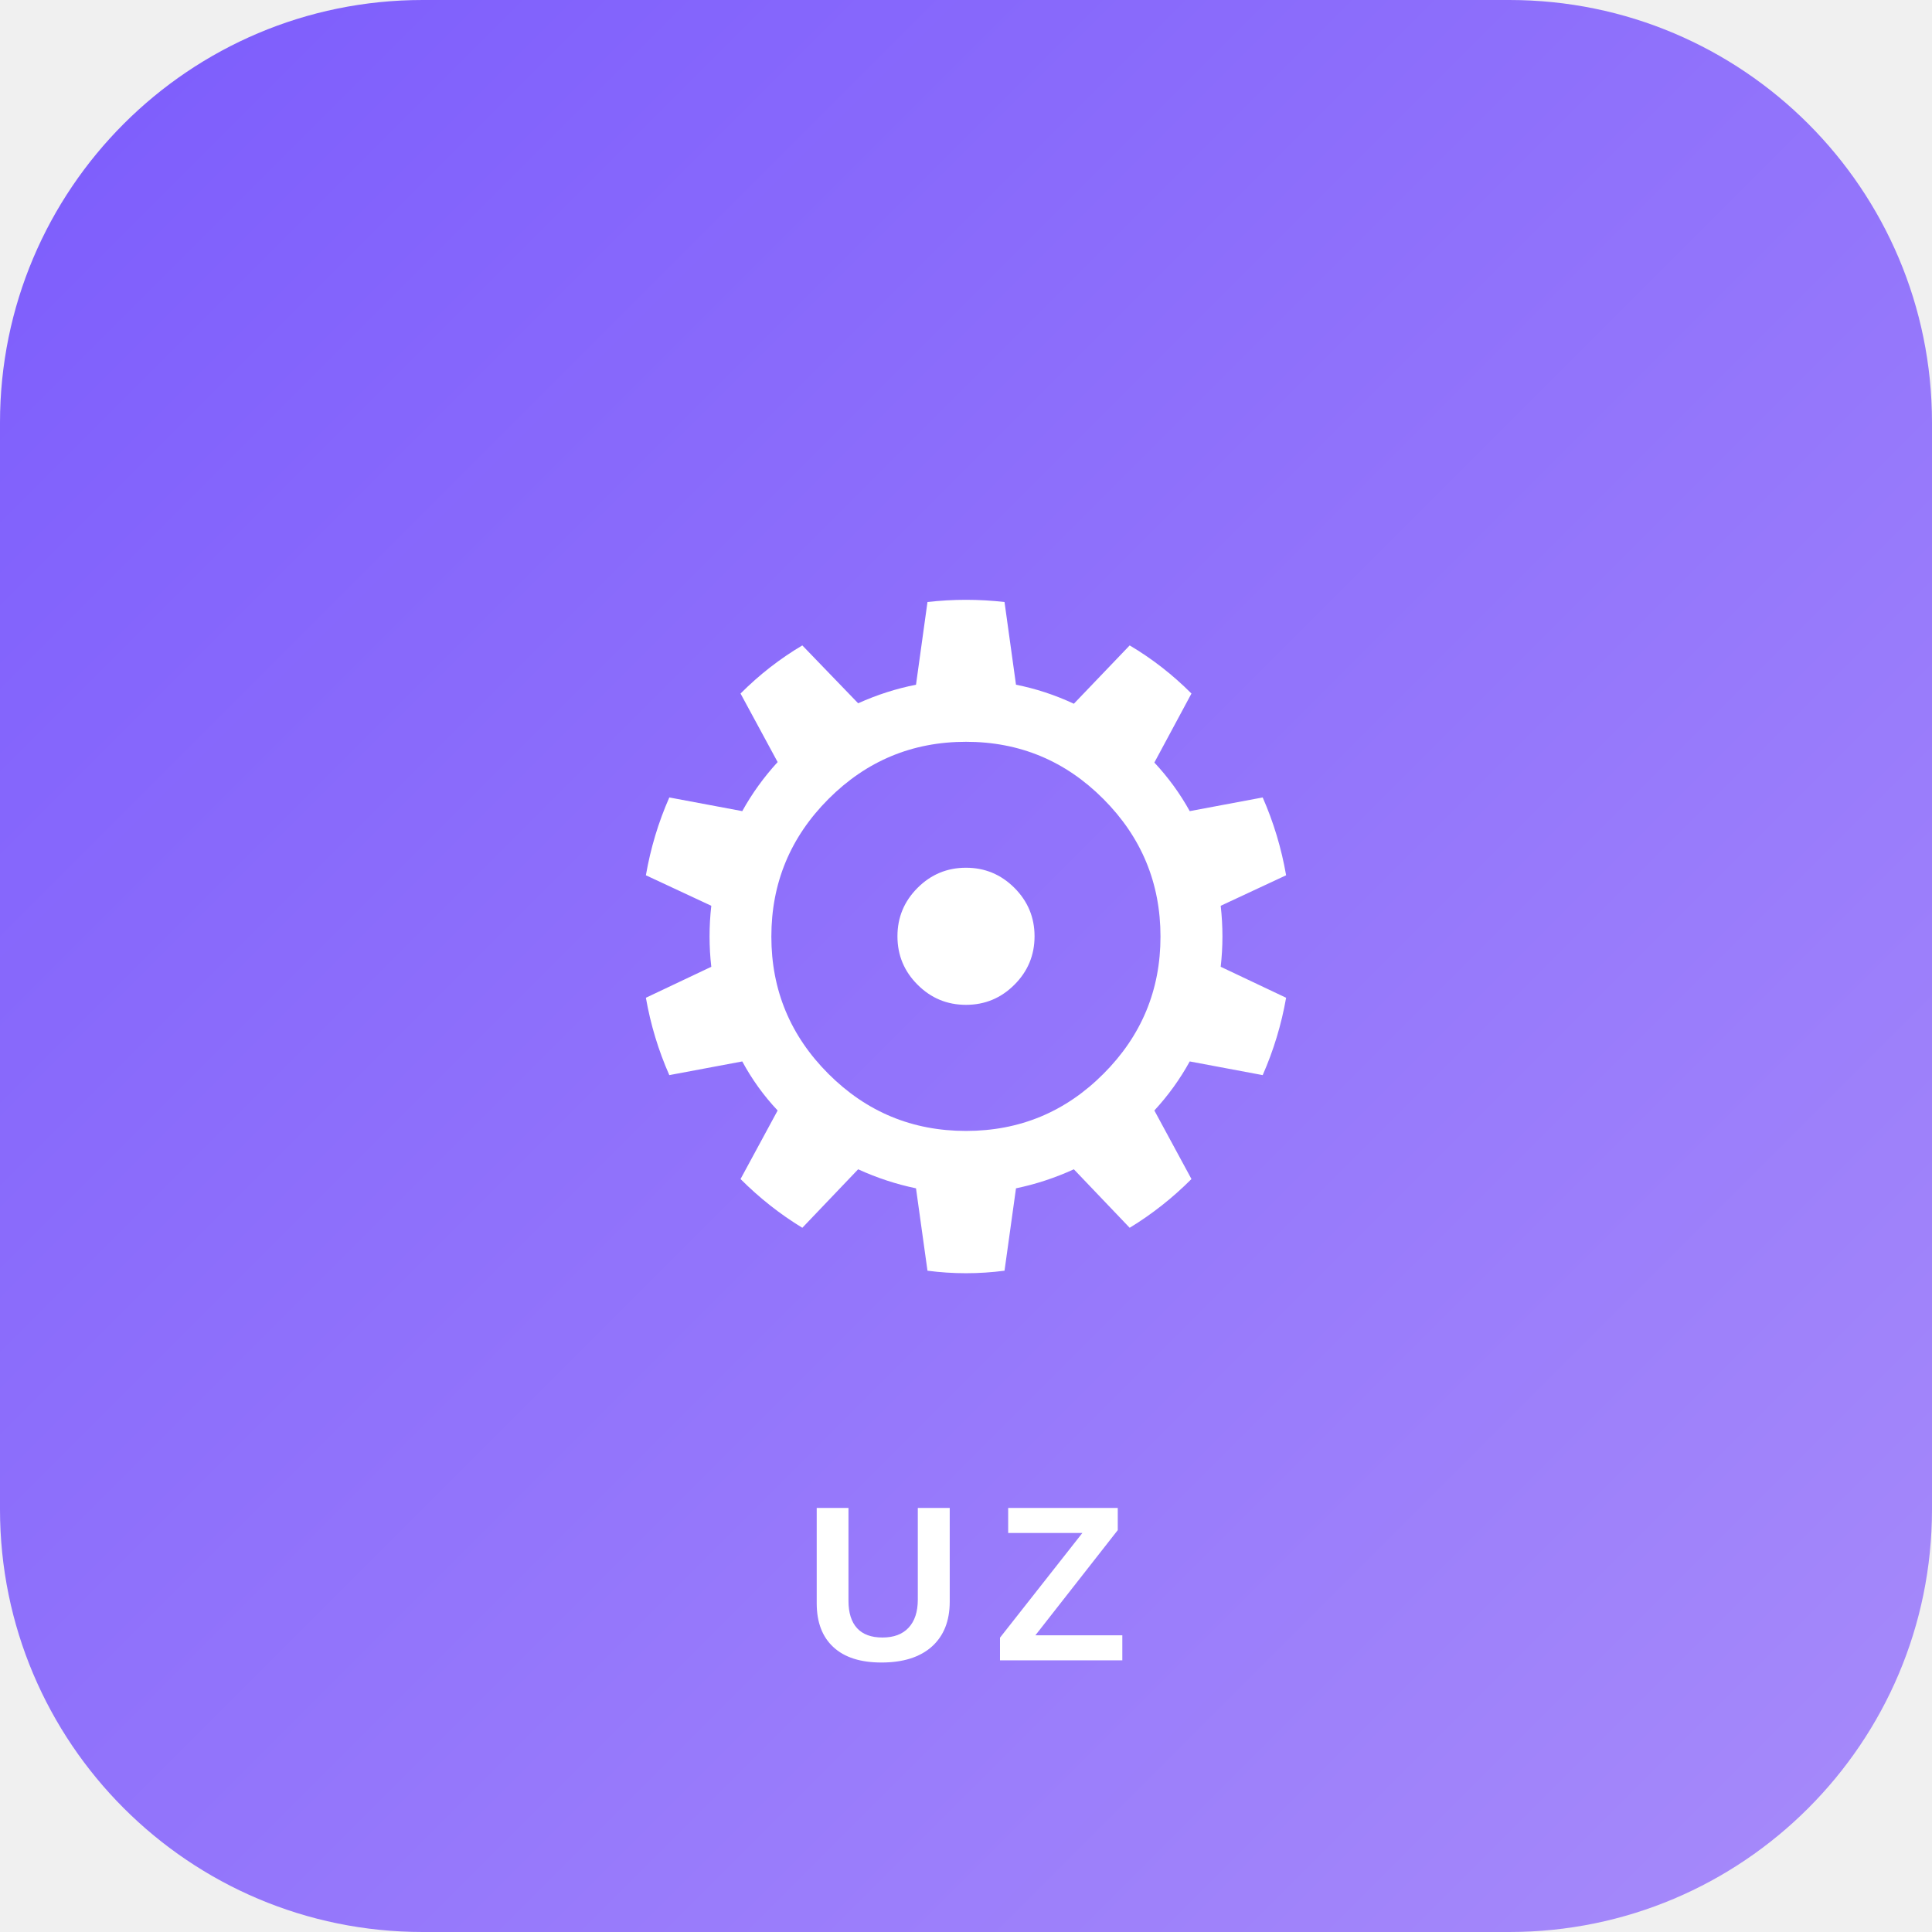
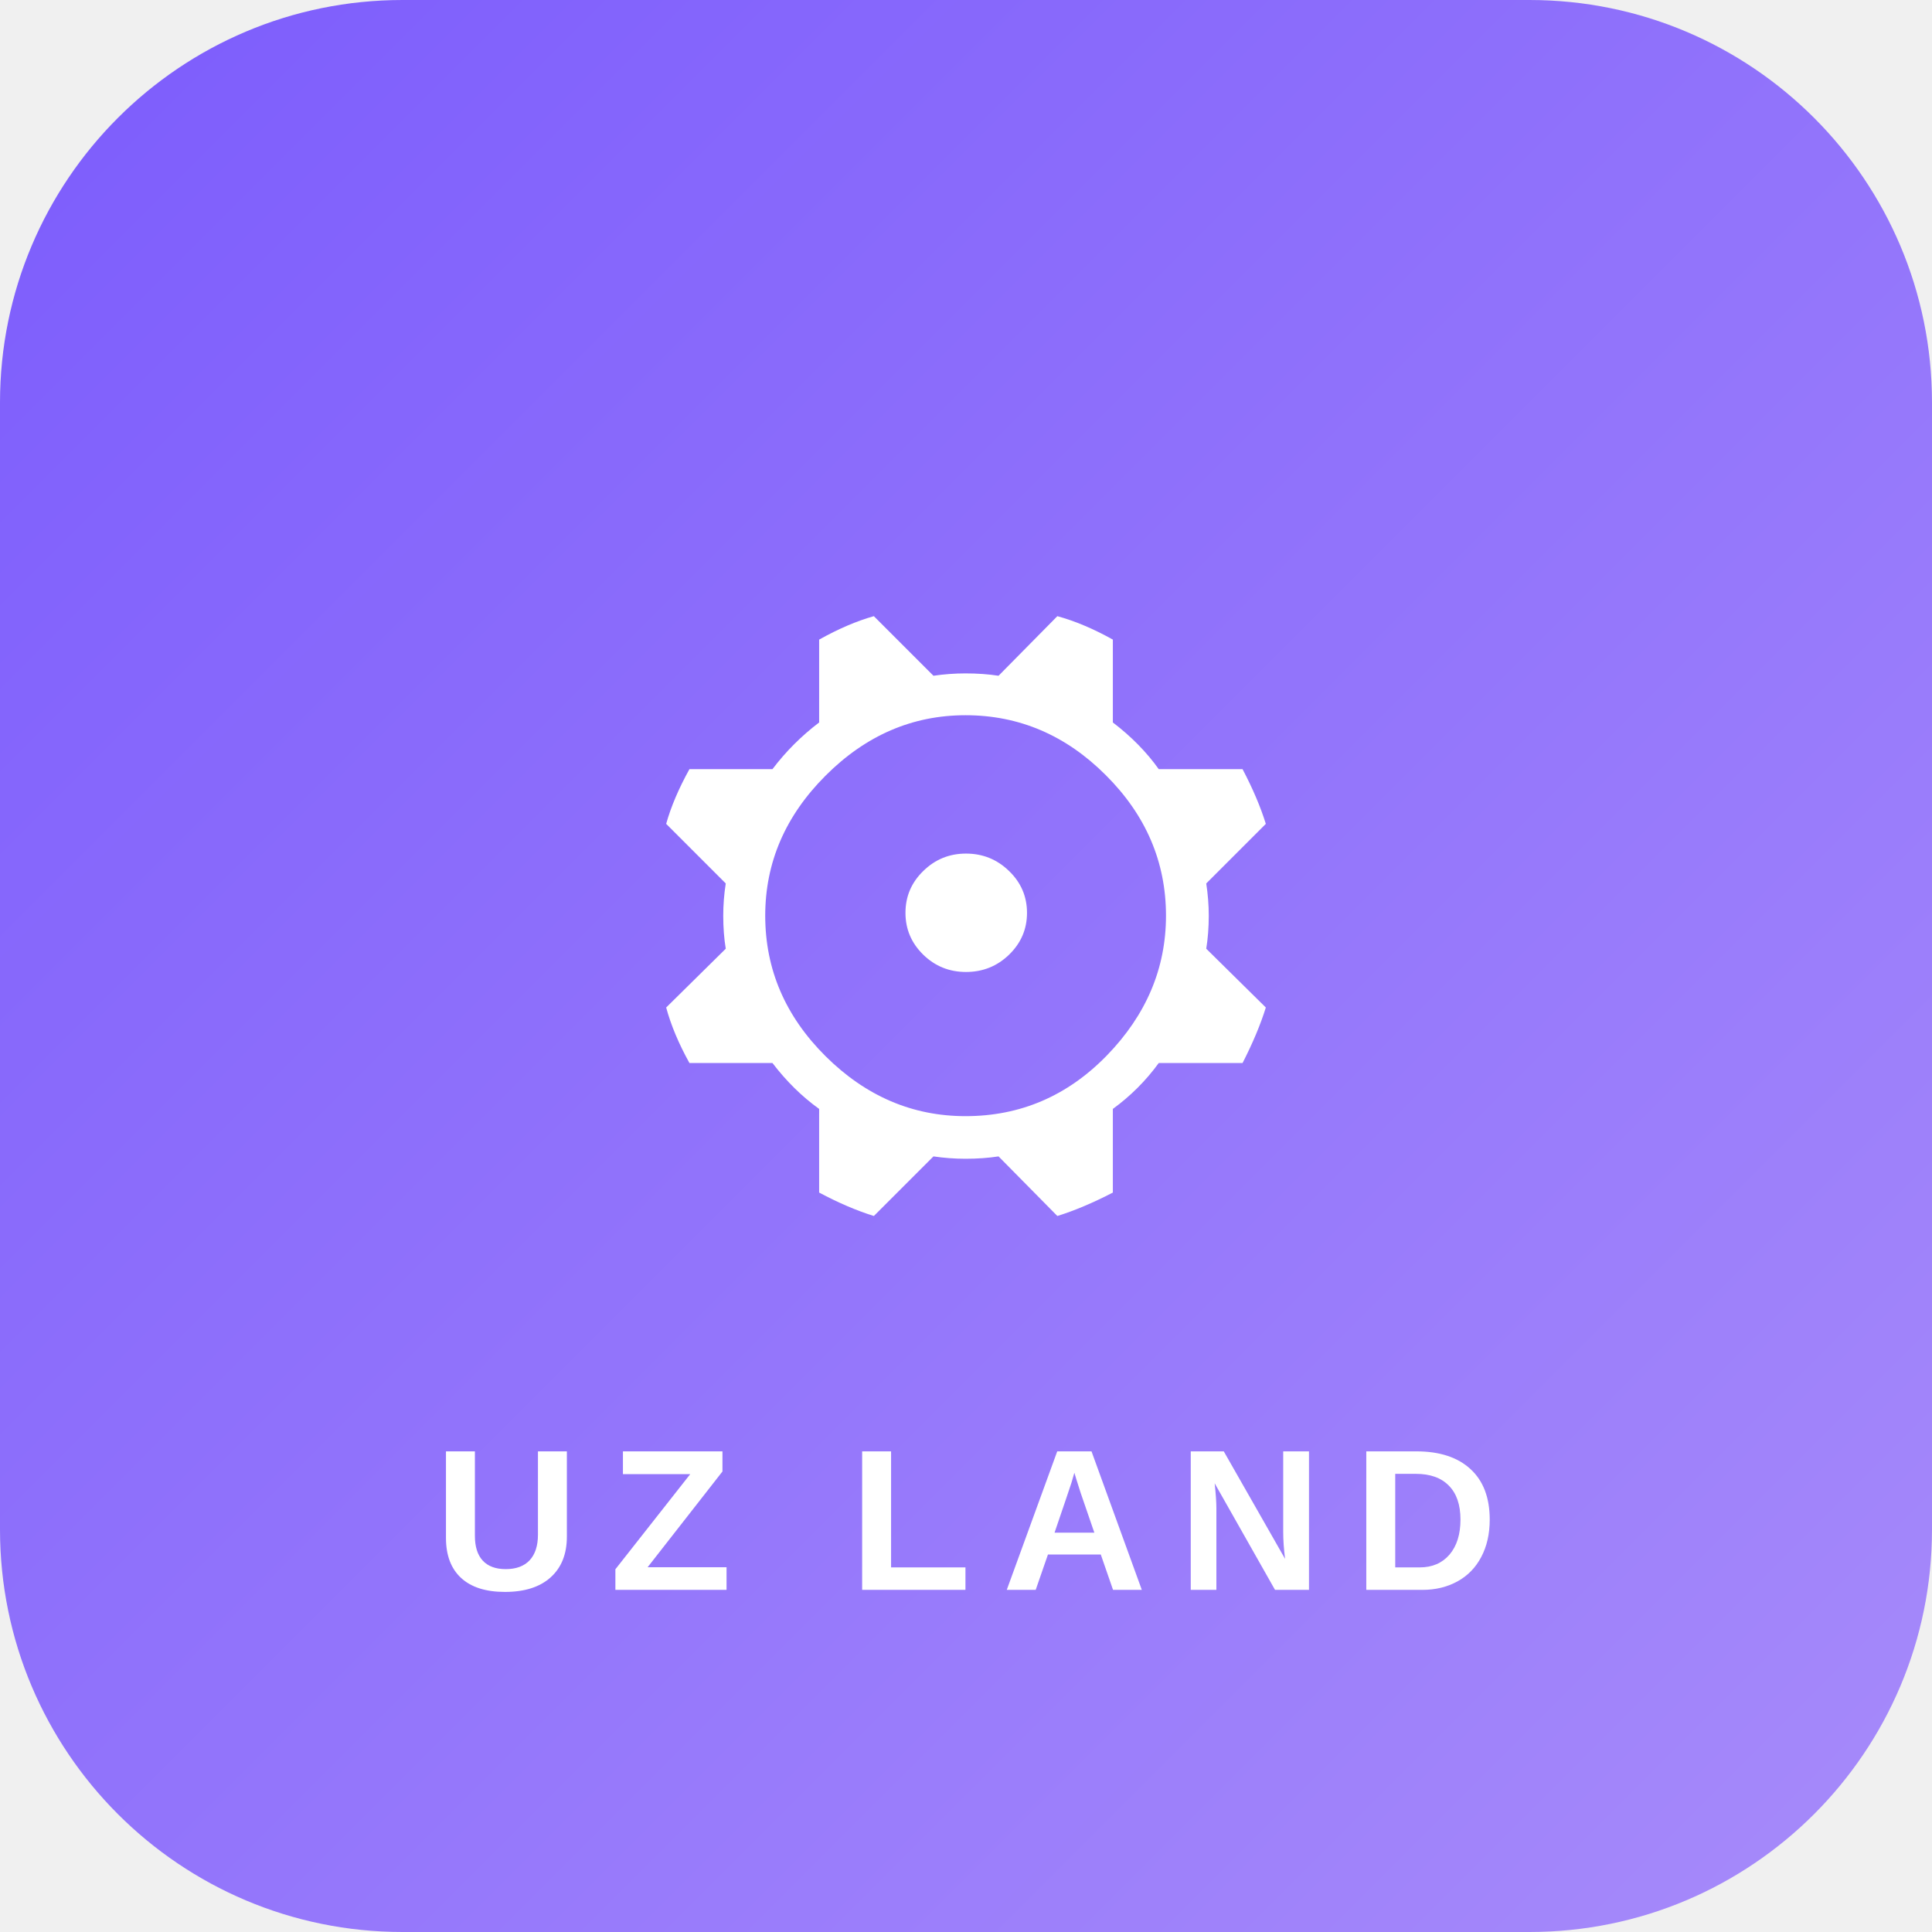
<svg xmlns="http://www.w3.org/2000/svg" width="192" height="192" viewBox="0 0 192 192">
  <defs>
    <linearGradient id="g" x1="0%" y1="0%" x2="100%" y2="100%">
      <stop offset="0%" style="stop-color:#7c5cfc" />
      <stop offset="100%" style="stop-color:#a78bfa" />
    </linearGradient>
  </defs>
-   <rect width="192" height="192" rx="42" fill="url(#g)" />
-   <text x="96" y="125" font-size="90" text-anchor="middle" fill="white">⚙️</text>
-   <text x="96" y="165" font-size="22" text-anchor="middle" fill="white" font-family="Arial" font-weight="bold" letter-spacing="3">UZ</text>
+   <rect width="192" height="192" rx="40" fill="url(#g)" />
+   <text x="96" y="115" font-size="80" text-anchor="middle" fill="white" font-family="serif">⚙</text>
+   <text x="96" y="158" font-size="20" text-anchor="middle" fill="white" font-family="Arial" font-weight="bold" letter-spacing="3">UZ LAND</text>
</svg>
